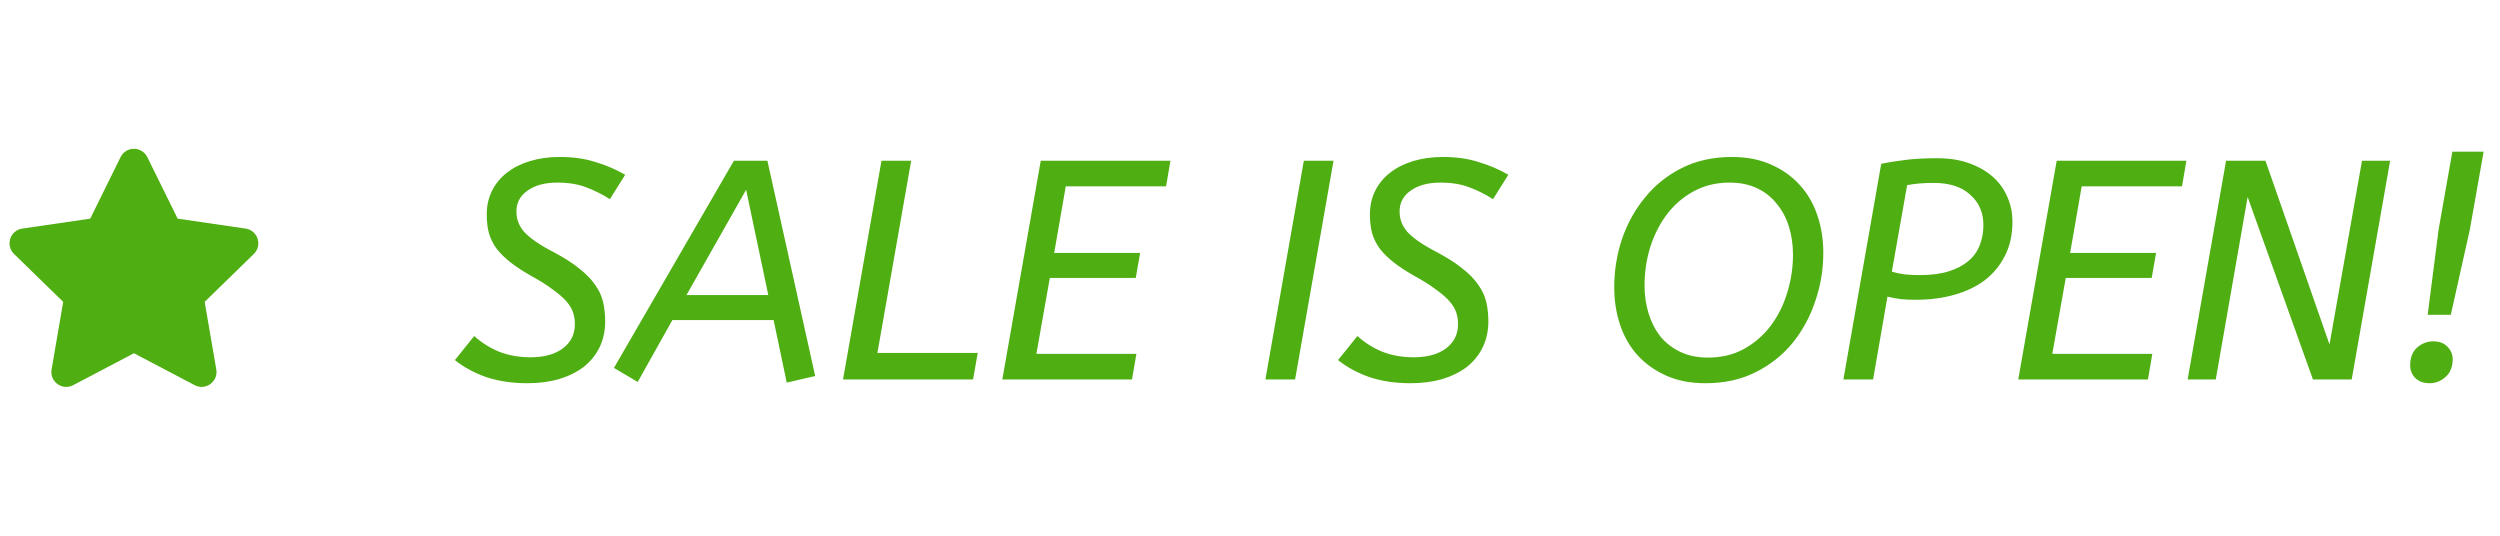
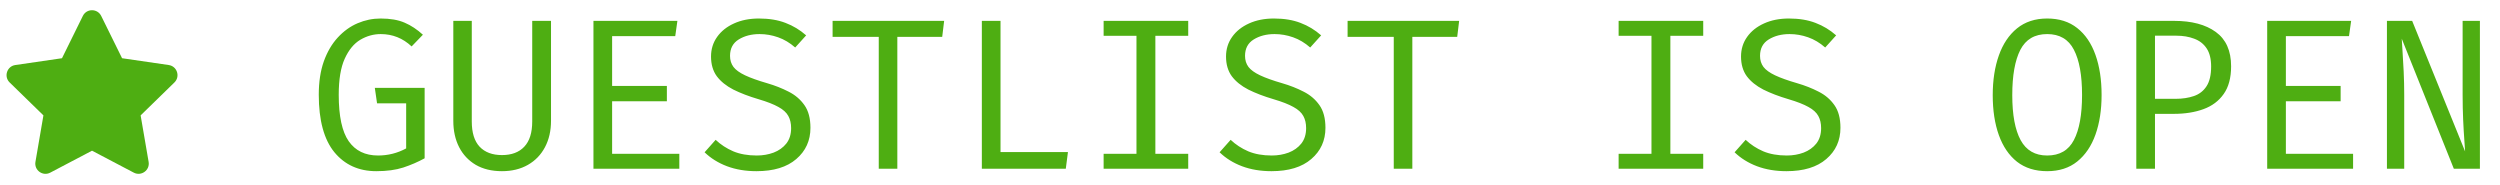
- <svg xmlns="http://www.w3.org/2000/svg" width="112" height="24" viewBox="0 0 112 24" fill="none">
-   <path d="M5.402 7.038L4.042 9.796L0.998 10.24C0.452 10.319 0.234 10.992 0.629 11.377L2.831 13.523L2.311 16.554C2.217 17.102 2.794 17.512 3.277 17.256L6 15.825L8.723 17.256C9.206 17.51 9.784 17.102 9.69 16.554L9.169 13.523L11.371 11.377C11.767 10.992 11.548 10.319 11.002 10.24L7.959 9.796L6.598 7.038C6.354 6.546 5.648 6.54 5.402 7.038Z" fill="#4EAE12" />
-   <path d="M25.754 14.522C25.754 14.326 25.726 14.149 25.67 13.99C25.614 13.822 25.511 13.654 25.362 13.486C25.212 13.318 25.012 13.145 24.76 12.968C24.517 12.781 24.2 12.581 23.808 12.366C23.444 12.161 23.136 11.96 22.884 11.764C22.632 11.568 22.422 11.363 22.254 11.148C22.095 10.933 21.978 10.7 21.904 10.448C21.838 10.196 21.806 9.916 21.806 9.608C21.806 9.216 21.885 8.861 22.044 8.544C22.202 8.227 22.426 7.956 22.716 7.732C23.005 7.508 23.35 7.335 23.752 7.214C24.153 7.093 24.596 7.032 25.082 7.032C25.67 7.032 26.197 7.107 26.664 7.256C27.14 7.396 27.588 7.587 28.008 7.83L27.322 8.922C26.986 8.707 26.631 8.53 26.258 8.39C25.894 8.25 25.464 8.18 24.97 8.18C24.41 8.18 23.962 8.301 23.626 8.544C23.299 8.777 23.136 9.085 23.136 9.468C23.136 9.645 23.164 9.809 23.22 9.958C23.276 10.107 23.364 10.252 23.486 10.392C23.616 10.532 23.789 10.677 24.004 10.826C24.218 10.975 24.489 11.134 24.816 11.302C25.273 11.545 25.651 11.787 25.95 12.03C26.248 12.263 26.482 12.501 26.65 12.744C26.827 12.987 26.948 13.243 27.014 13.514C27.079 13.785 27.112 14.079 27.112 14.396C27.112 14.825 27.028 15.213 26.86 15.558C26.692 15.903 26.454 16.197 26.146 16.44C25.838 16.673 25.469 16.855 25.04 16.986C24.61 17.107 24.139 17.168 23.626 17.168C22.954 17.168 22.347 17.079 21.806 16.902C21.264 16.715 20.788 16.459 20.378 16.132L21.246 15.054C21.563 15.343 21.932 15.577 22.352 15.754C22.781 15.922 23.252 16.006 23.766 16.006C24.372 16.006 24.853 15.875 25.208 15.614C25.572 15.343 25.754 14.979 25.754 14.522ZM27.505 16.482L32.88 7.2H34.379L36.52 16.846L35.246 17.14L34.658 14.34H30.122L28.569 17.112L27.505 16.482ZM30.753 13.22H34.42L33.426 8.502L30.753 13.22ZM39.49 7.2H40.82L39.308 15.81H43.802L43.592 17H37.768L39.49 7.2ZM46.626 7.2H52.436L52.24 8.348H47.746L47.228 11.33H51.078L50.882 12.45H47.032L46.43 15.852H50.91L50.714 17H44.904L46.626 7.2ZM56.69 17L58.412 7.2H59.742L58.02 17H56.69ZM65.32 14.522C65.32 14.326 65.292 14.149 65.236 13.99C65.18 13.822 65.077 13.654 64.928 13.486C64.779 13.318 64.578 13.145 64.326 12.968C64.083 12.781 63.766 12.581 63.374 12.366C63.01 12.161 62.702 11.96 62.45 11.764C62.198 11.568 61.988 11.363 61.82 11.148C61.661 10.933 61.545 10.7 61.47 10.448C61.405 10.196 61.372 9.916 61.372 9.608C61.372 9.216 61.451 8.861 61.61 8.544C61.769 8.227 61.993 7.956 62.282 7.732C62.571 7.508 62.917 7.335 63.318 7.214C63.719 7.093 64.163 7.032 64.648 7.032C65.236 7.032 65.763 7.107 66.23 7.256C66.706 7.396 67.154 7.587 67.574 7.83L66.888 8.922C66.552 8.707 66.197 8.53 65.824 8.39C65.46 8.25 65.031 8.18 64.536 8.18C63.976 8.18 63.528 8.301 63.192 8.544C62.865 8.777 62.702 9.085 62.702 9.468C62.702 9.645 62.73 9.809 62.786 9.958C62.842 10.107 62.931 10.252 63.052 10.392C63.183 10.532 63.355 10.677 63.57 10.826C63.785 10.975 64.055 11.134 64.382 11.302C64.839 11.545 65.217 11.787 65.516 12.03C65.815 12.263 66.048 12.501 66.216 12.744C66.393 12.987 66.515 13.243 66.58 13.514C66.645 13.785 66.678 14.079 66.678 14.396C66.678 14.825 66.594 15.213 66.426 15.558C66.258 15.903 66.02 16.197 65.712 16.44C65.404 16.673 65.035 16.855 64.606 16.986C64.177 17.107 63.705 17.168 63.192 17.168C62.52 17.168 61.913 17.079 61.372 16.902C60.831 16.715 60.355 16.459 59.944 16.132L60.812 15.054C61.129 15.343 61.498 15.577 61.918 15.754C62.347 15.922 62.819 16.006 63.332 16.006C63.939 16.006 64.419 15.875 64.774 15.614C65.138 15.343 65.32 14.979 65.32 14.522ZM77.484 8.18C76.887 8.18 76.35 8.311 75.874 8.572C75.407 8.824 75.011 9.165 74.684 9.594C74.358 10.023 74.106 10.518 73.928 11.078C73.76 11.629 73.676 12.198 73.676 12.786C73.676 13.234 73.737 13.654 73.858 14.046C73.98 14.438 74.157 14.783 74.39 15.082C74.633 15.371 74.931 15.6 75.286 15.768C75.641 15.936 76.052 16.02 76.518 16.02C77.115 16.02 77.647 15.894 78.114 15.642C78.59 15.381 78.992 15.035 79.318 14.606C79.645 14.177 79.892 13.687 80.06 13.136C80.237 12.576 80.326 12.002 80.326 11.414C80.326 10.966 80.266 10.546 80.144 10.154C80.023 9.762 79.841 9.421 79.598 9.132C79.365 8.833 79.071 8.6 78.716 8.432C78.362 8.264 77.951 8.18 77.484 8.18ZM76.406 17.168C75.743 17.168 75.16 17.056 74.656 16.832C74.152 16.608 73.723 16.305 73.368 15.922C73.023 15.539 72.761 15.087 72.584 14.564C72.407 14.041 72.318 13.477 72.318 12.87C72.318 12.123 72.435 11.4 72.668 10.7C72.911 10 73.256 9.379 73.704 8.838C74.152 8.287 74.703 7.849 75.356 7.522C76.01 7.195 76.756 7.032 77.596 7.032C78.249 7.032 78.828 7.144 79.332 7.368C79.846 7.592 80.275 7.895 80.62 8.278C80.975 8.661 81.241 9.118 81.418 9.65C81.596 10.173 81.684 10.733 81.684 11.33C81.684 12.077 81.563 12.8 81.32 13.5C81.087 14.2 80.746 14.825 80.298 15.376C79.85 15.917 79.299 16.351 78.646 16.678C77.993 17.005 77.246 17.168 76.406 17.168ZM84.278 7.34C84.633 7.265 85.011 7.205 85.412 7.158C85.813 7.111 86.266 7.088 86.77 7.088C87.339 7.088 87.834 7.167 88.254 7.326C88.683 7.485 89.038 7.695 89.318 7.956C89.598 8.217 89.808 8.521 89.948 8.866C90.088 9.202 90.158 9.557 90.158 9.93C90.158 10.509 90.046 11.017 89.822 11.456C89.607 11.885 89.309 12.249 88.926 12.548C88.543 12.837 88.086 13.057 87.554 13.206C87.031 13.355 86.457 13.43 85.832 13.43C85.608 13.43 85.384 13.421 85.16 13.402C84.945 13.374 84.745 13.337 84.558 13.29L83.914 17H82.584L84.278 7.34ZM86.63 8.194C86.378 8.194 86.154 8.203 85.958 8.222C85.771 8.241 85.599 8.264 85.44 8.292L84.754 12.17C84.941 12.226 85.141 12.268 85.356 12.296C85.58 12.315 85.799 12.324 86.014 12.324C86.518 12.324 86.947 12.268 87.302 12.156C87.657 12.044 87.951 11.89 88.184 11.694C88.417 11.498 88.585 11.265 88.688 10.994C88.8 10.714 88.856 10.411 88.856 10.084C88.856 9.524 88.66 9.071 88.268 8.726C87.885 8.371 87.339 8.194 86.63 8.194ZM92.14 7.2H97.95L97.754 8.348H93.26L92.742 11.33H96.592L96.396 12.45H92.546L91.944 15.852H96.424L96.228 17H90.418L92.14 7.2ZM100.694 8.824L99.266 17H98.006L99.728 7.2H101.492L104.362 15.432L105.818 7.2H107.078L105.356 17H103.62L100.694 8.824ZM109.866 6.794H111.266L110.65 10.28L109.796 14.102H108.76L109.25 10.28L109.866 6.794ZM108.844 17.168C108.573 17.168 108.359 17.089 108.2 16.93C108.051 16.771 107.976 16.585 107.976 16.37C107.976 16.025 108.079 15.759 108.284 15.572C108.499 15.385 108.741 15.292 109.012 15.292C109.283 15.292 109.493 15.371 109.642 15.53C109.801 15.689 109.88 15.875 109.88 16.09C109.88 16.435 109.773 16.701 109.558 16.888C109.353 17.075 109.115 17.168 108.844 17.168Z" fill="#4EAE12" />
+ <svg xmlns="http://www.w3.org/2000/svg" width="163" height="12" viewBox="0 0 163 12" fill="none">
+   <path d="M5.402 1.038L4.042 3.796L0.998 4.24C0.452 4.319 0.234 4.992 0.629 5.377L2.831 7.523L2.311 10.554C2.217 11.102 2.794 11.512 3.277 11.256L6 9.825L8.723 11.256C9.206 11.51 9.784 11.102 9.69 10.554L9.169 7.523L11.371 5.377C11.767 4.992 11.548 4.319 11.002 4.24L7.959 3.796L6.598 1.038C6.354 0.546 5.648 0.54 5.402 1.038Z" fill="#4EAE12" />
+   <path d="M24.535 11.161C23.392 11.161 22.48 10.748 21.799 9.922C21.122 9.091 20.784 7.843 20.784 6.177C20.784 5.346 20.893 4.621 21.113 4C21.337 3.379 21.64 2.861 22.023 2.446C22.405 2.031 22.837 1.72 23.317 1.515C23.798 1.31 24.297 1.207 24.816 1.207C25.445 1.207 25.968 1.298 26.384 1.48C26.799 1.657 27.195 1.919 27.573 2.264L26.838 3.027C26.265 2.49 25.593 2.222 24.823 2.222C24.356 2.222 23.913 2.346 23.492 2.593C23.077 2.84 22.739 3.251 22.477 3.825C22.216 4.399 22.085 5.183 22.085 6.177C22.085 7.577 22.302 8.587 22.736 9.208C23.171 9.829 23.808 10.139 24.648 10.139C25.301 10.139 25.912 9.985 26.482 9.677V6.737H24.584L24.438 5.729H27.686V10.321C27.252 10.559 26.787 10.76 26.293 10.923C25.802 11.082 25.217 11.161 24.535 11.161ZM35.926 1.361V7.878C35.926 8.527 35.795 9.098 35.534 9.593C35.273 10.088 34.902 10.473 34.421 10.748C33.94 11.023 33.376 11.161 32.727 11.161C32.064 11.161 31.495 11.023 31.019 10.748C30.548 10.468 30.186 10.083 29.934 9.593C29.682 9.098 29.556 8.527 29.556 7.878V1.361H30.76V7.92C30.76 8.653 30.93 9.201 31.271 9.565C31.616 9.929 32.102 10.111 32.727 10.111C33.357 10.111 33.842 9.929 34.183 9.565C34.528 9.201 34.701 8.653 34.701 7.92V1.361H35.926ZM39.91 2.355V5.603H43.48V6.604H39.91V10.027H44.292V11H38.693V1.361H44.166L44.026 2.355H39.91ZM52.841 8.333C52.841 9.164 52.533 9.843 51.917 10.37C51.306 10.897 50.44 11.161 49.32 11.161C48.615 11.161 47.976 11.054 47.402 10.839C46.833 10.624 46.345 10.321 45.939 9.929L46.66 9.117C46.991 9.43 47.374 9.679 47.808 9.866C48.242 10.048 48.753 10.139 49.341 10.139C49.733 10.139 50.099 10.076 50.44 9.95C50.781 9.819 51.056 9.623 51.266 9.362C51.476 9.096 51.581 8.76 51.581 8.354C51.581 8.046 51.52 7.782 51.399 7.563C51.278 7.339 51.063 7.143 50.755 6.975C50.447 6.802 50.018 6.634 49.467 6.471C48.832 6.284 48.282 6.074 47.815 5.841C47.353 5.603 46.994 5.314 46.737 4.973C46.485 4.628 46.359 4.198 46.359 3.685C46.359 3.204 46.492 2.777 46.758 2.404C47.024 2.031 47.39 1.739 47.857 1.529C48.328 1.314 48.87 1.207 49.481 1.207C50.148 1.207 50.727 1.303 51.217 1.494C51.712 1.681 52.16 1.951 52.561 2.306L51.847 3.097C51.502 2.794 51.131 2.572 50.734 2.432C50.337 2.292 49.934 2.222 49.523 2.222C48.996 2.222 48.543 2.339 48.165 2.572C47.787 2.805 47.598 3.162 47.598 3.643C47.598 3.923 47.673 4.163 47.822 4.364C47.971 4.56 48.223 4.742 48.578 4.91C48.933 5.078 49.416 5.251 50.027 5.428C50.526 5.573 50.988 5.755 51.413 5.974C51.842 6.189 52.188 6.483 52.449 6.856C52.71 7.225 52.841 7.717 52.841 8.333ZM58.506 2.404V11H57.295V2.404H54.285V1.361H61.558L61.432 2.404H58.506ZM64.016 11V1.361H65.234V9.915H69.63L69.49 11H64.016ZM77.472 1.361V2.334H75.33V10.027H77.472V11H71.956V10.027H74.098V2.334H71.956V1.361H77.472ZM86.419 8.333C86.419 9.164 86.111 9.843 85.495 10.37C84.884 10.897 84.018 11.161 82.898 11.161C82.194 11.161 81.554 11.054 80.98 10.839C80.411 10.624 79.923 10.321 79.517 9.929L80.238 9.117C80.57 9.43 80.952 9.679 81.386 9.866C81.82 10.048 82.331 10.139 82.919 10.139C83.311 10.139 83.677 10.076 84.018 9.95C84.359 9.819 84.634 9.623 84.844 9.362C85.054 9.096 85.159 8.76 85.159 8.354C85.159 8.046 85.099 7.782 84.977 7.563C84.856 7.339 84.641 7.143 84.333 6.975C84.025 6.802 83.596 6.634 83.045 6.471C82.41 6.284 81.86 6.074 81.393 5.841C80.931 5.603 80.572 5.314 80.315 4.973C80.063 4.628 79.937 4.198 79.937 3.685C79.937 3.204 80.07 2.777 80.336 2.404C80.602 2.031 80.969 1.739 81.435 1.529C81.906 1.314 82.448 1.207 83.059 1.207C83.727 1.207 84.305 1.303 84.795 1.494C85.29 1.681 85.738 1.951 86.139 2.306L85.425 3.097C85.08 2.794 84.709 2.572 84.312 2.432C83.915 2.292 83.512 2.222 83.101 2.222C82.574 2.222 82.121 2.339 81.743 2.572C81.365 2.805 81.176 3.162 81.176 3.643C81.176 3.923 81.251 4.163 81.4 4.364C81.549 4.56 81.802 4.742 82.156 4.91C82.511 5.078 82.994 5.251 83.605 5.428C84.105 5.573 84.567 5.755 84.991 5.974C85.421 6.189 85.766 6.483 86.027 6.856C86.288 7.225 86.419 7.717 86.419 8.333ZM92.084 2.404V11H90.873V2.404H87.863V1.361H95.136L95.01 2.404H92.084ZM111.05 1.361V2.334H108.908V10.027H111.05V11H105.534V10.027H107.676V2.334H105.534V1.361H111.05ZM119.997 8.333C119.997 9.164 119.689 9.843 119.073 10.37C118.462 10.897 117.596 11.161 116.476 11.161C115.772 11.161 115.132 11.054 114.558 10.839C113.989 10.624 113.501 10.321 113.095 9.929L113.816 9.117C114.148 9.43 114.53 9.679 114.964 9.866C115.398 10.048 115.909 10.139 116.497 10.139C116.889 10.139 117.256 10.076 117.596 9.95C117.937 9.819 118.212 9.623 118.422 9.362C118.632 9.096 118.737 8.76 118.737 8.354C118.737 8.046 118.677 7.782 118.555 7.563C118.434 7.339 118.219 7.143 117.911 6.975C117.603 6.802 117.174 6.634 116.623 6.471C115.989 6.284 115.438 6.074 114.971 5.841C114.509 5.603 114.15 5.314 113.893 4.973C113.641 4.628 113.515 4.198 113.515 3.685C113.515 3.204 113.648 2.777 113.914 2.404C114.18 2.031 114.547 1.739 115.013 1.529C115.485 1.314 116.026 1.207 116.637 1.207C117.305 1.207 117.883 1.303 118.373 1.494C118.868 1.681 119.316 1.951 119.717 2.306L119.003 3.097C118.658 2.794 118.287 2.572 117.89 2.432C117.494 2.292 117.09 2.222 116.679 2.222C116.152 2.222 115.699 2.339 115.321 2.572C114.943 2.805 114.754 3.162 114.754 3.643C114.754 3.923 114.829 4.163 114.978 4.364C115.128 4.56 115.38 4.742 115.734 4.91C116.089 5.078 116.572 5.251 117.183 5.428C117.683 5.573 118.145 5.755 118.569 5.974C118.999 6.189 119.344 6.483 119.605 6.856C119.867 7.225 119.997 7.717 119.997 8.333ZM137.024 6.191C137.024 7.166 136.891 8.027 136.625 8.774C136.359 9.521 135.963 10.106 135.435 10.531C134.913 10.951 134.259 11.161 133.475 11.161C132.691 11.161 132.036 10.956 131.508 10.545C130.986 10.13 130.591 9.551 130.325 8.809C130.059 8.067 129.926 7.199 129.926 6.205C129.926 5.23 130.059 4.366 130.325 3.615C130.591 2.864 130.986 2.276 131.508 1.851C132.036 1.422 132.691 1.207 133.475 1.207C134.259 1.207 134.913 1.415 135.435 1.83C135.963 2.245 136.359 2.829 136.625 3.58C136.891 4.327 137.024 5.197 137.024 6.191ZM135.75 6.191C135.75 4.908 135.573 3.925 135.218 3.244C134.868 2.563 134.287 2.222 133.475 2.222C132.663 2.222 132.08 2.565 131.725 3.251C131.375 3.937 131.2 4.922 131.2 6.205C131.2 7.488 131.382 8.466 131.746 9.138C132.11 9.805 132.687 10.139 133.475 10.139C134.287 10.139 134.868 9.803 135.218 9.131C135.573 8.454 135.75 7.474 135.75 6.191ZM145.468 4.322C145.468 5.073 145.307 5.675 144.985 6.128C144.668 6.581 144.229 6.91 143.669 7.115C143.109 7.32 142.465 7.423 141.737 7.423H140.505V11H139.287V1.361H141.751C142.899 1.361 143.804 1.601 144.467 2.082C145.134 2.563 145.468 3.309 145.468 4.322ZM144.166 4.336C144.166 3.841 144.068 3.447 143.872 3.153C143.676 2.859 143.405 2.649 143.06 2.523C142.719 2.392 142.332 2.327 141.898 2.327H140.505V6.443H141.849C142.297 6.443 142.696 6.382 143.046 6.261C143.396 6.14 143.669 5.927 143.865 5.624C144.066 5.316 144.166 4.887 144.166 4.336ZM149.039 2.355V5.603H152.609V6.604H149.039V10.027H153.421V11H147.821V1.361H153.295L153.155 2.355H149.039ZM159.989 11L156.594 2.523C156.599 2.663 156.615 2.929 156.643 3.321C156.671 3.708 156.697 4.156 156.72 4.665C156.743 5.169 156.755 5.671 156.755 6.17V11H155.628V1.361H157.273L160.724 9.873C160.719 9.738 160.703 9.49 160.675 9.131C160.647 8.767 160.621 8.331 160.598 7.822C160.575 7.309 160.563 6.763 160.563 6.184V1.361H161.69V11H159.989Z" fill="#4EAE12" />
</svg>
